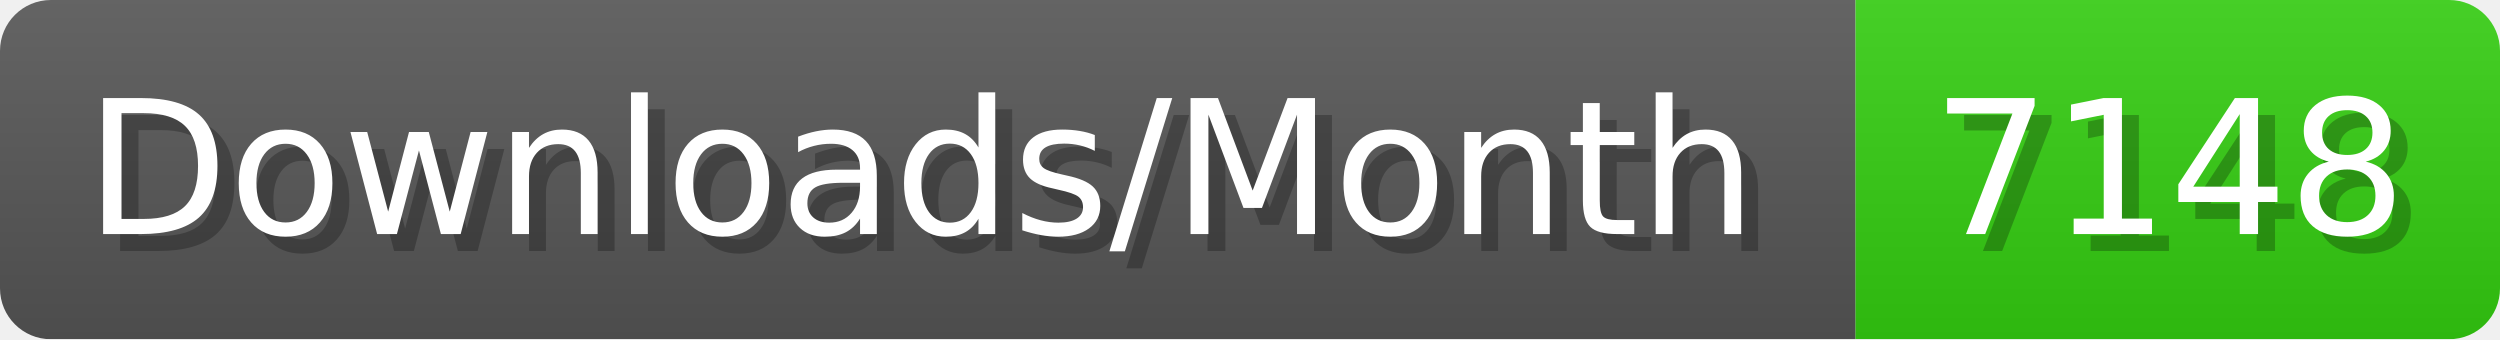
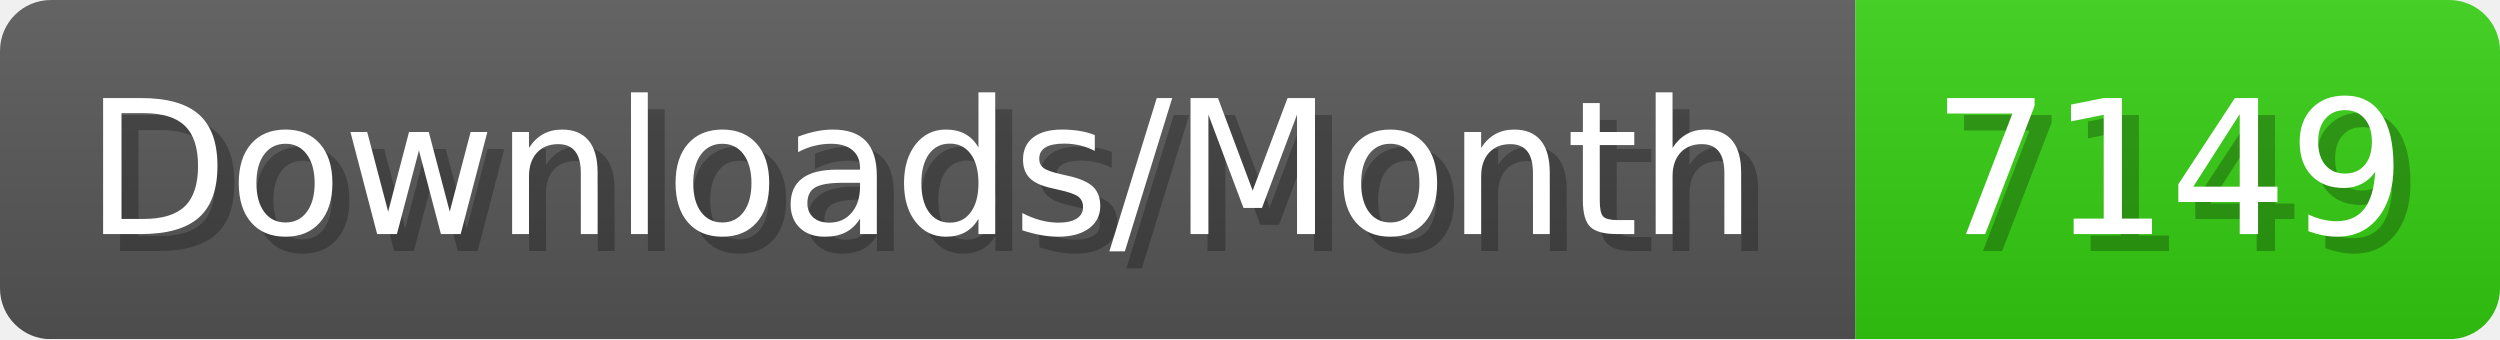
- <svg xmlns="http://www.w3.org/2000/svg" width="147.4" height="20" viewBox="0 0 1474 200" role="img" aria-label="Downloads/Month: 7148">
+ <svg xmlns="http://www.w3.org/2000/svg" width="147.4" height="20" viewBox="0 0 1474 200" role="img" aria-label="Downloads/Month: 7149">
  <linearGradient id="YlXUI" x2="0" y2="100%">
    <stop offset="0" stop-opacity=".1" stop-color="#EEE" />
    <stop offset="1" stop-opacity=".1" />
  </linearGradient>
  <mask id="JHhop">
    <rect width="1474" height="200" rx="30" fill="#FFF" />
  </mask>
  <g mask="url(#JHhop)">
    <rect width="1094" height="200" fill="#555" />
    <rect width="380" height="200" fill="#3C1" x="1094" />
    <rect width="1474" height="200" fill="url(#YlXUI)" />
  </g>
  <g aria-hidden="true" fill="#fff" text-anchor="start" font-family="Verdana,DejaVu Sans,sans-serif" font-size="110">
    <text x="60" y="148" textLength="994" fill="#000" opacity="0.25">Downloads/Month</text>
    <text x="50" y="138" textLength="994">Downloads/Month</text>
-     <text x="1149" y="148" textLength="280" fill="#000" opacity="0.25">7148</text>
-     <text x="1139" y="138" textLength="280">7148</text>
+     <text x="1149" y="148" textLength="280" fill="#000" opacity="0.25">7149</text>
+     <text x="1139" y="138" textLength="280">7149</text>
  </g>
</svg>
